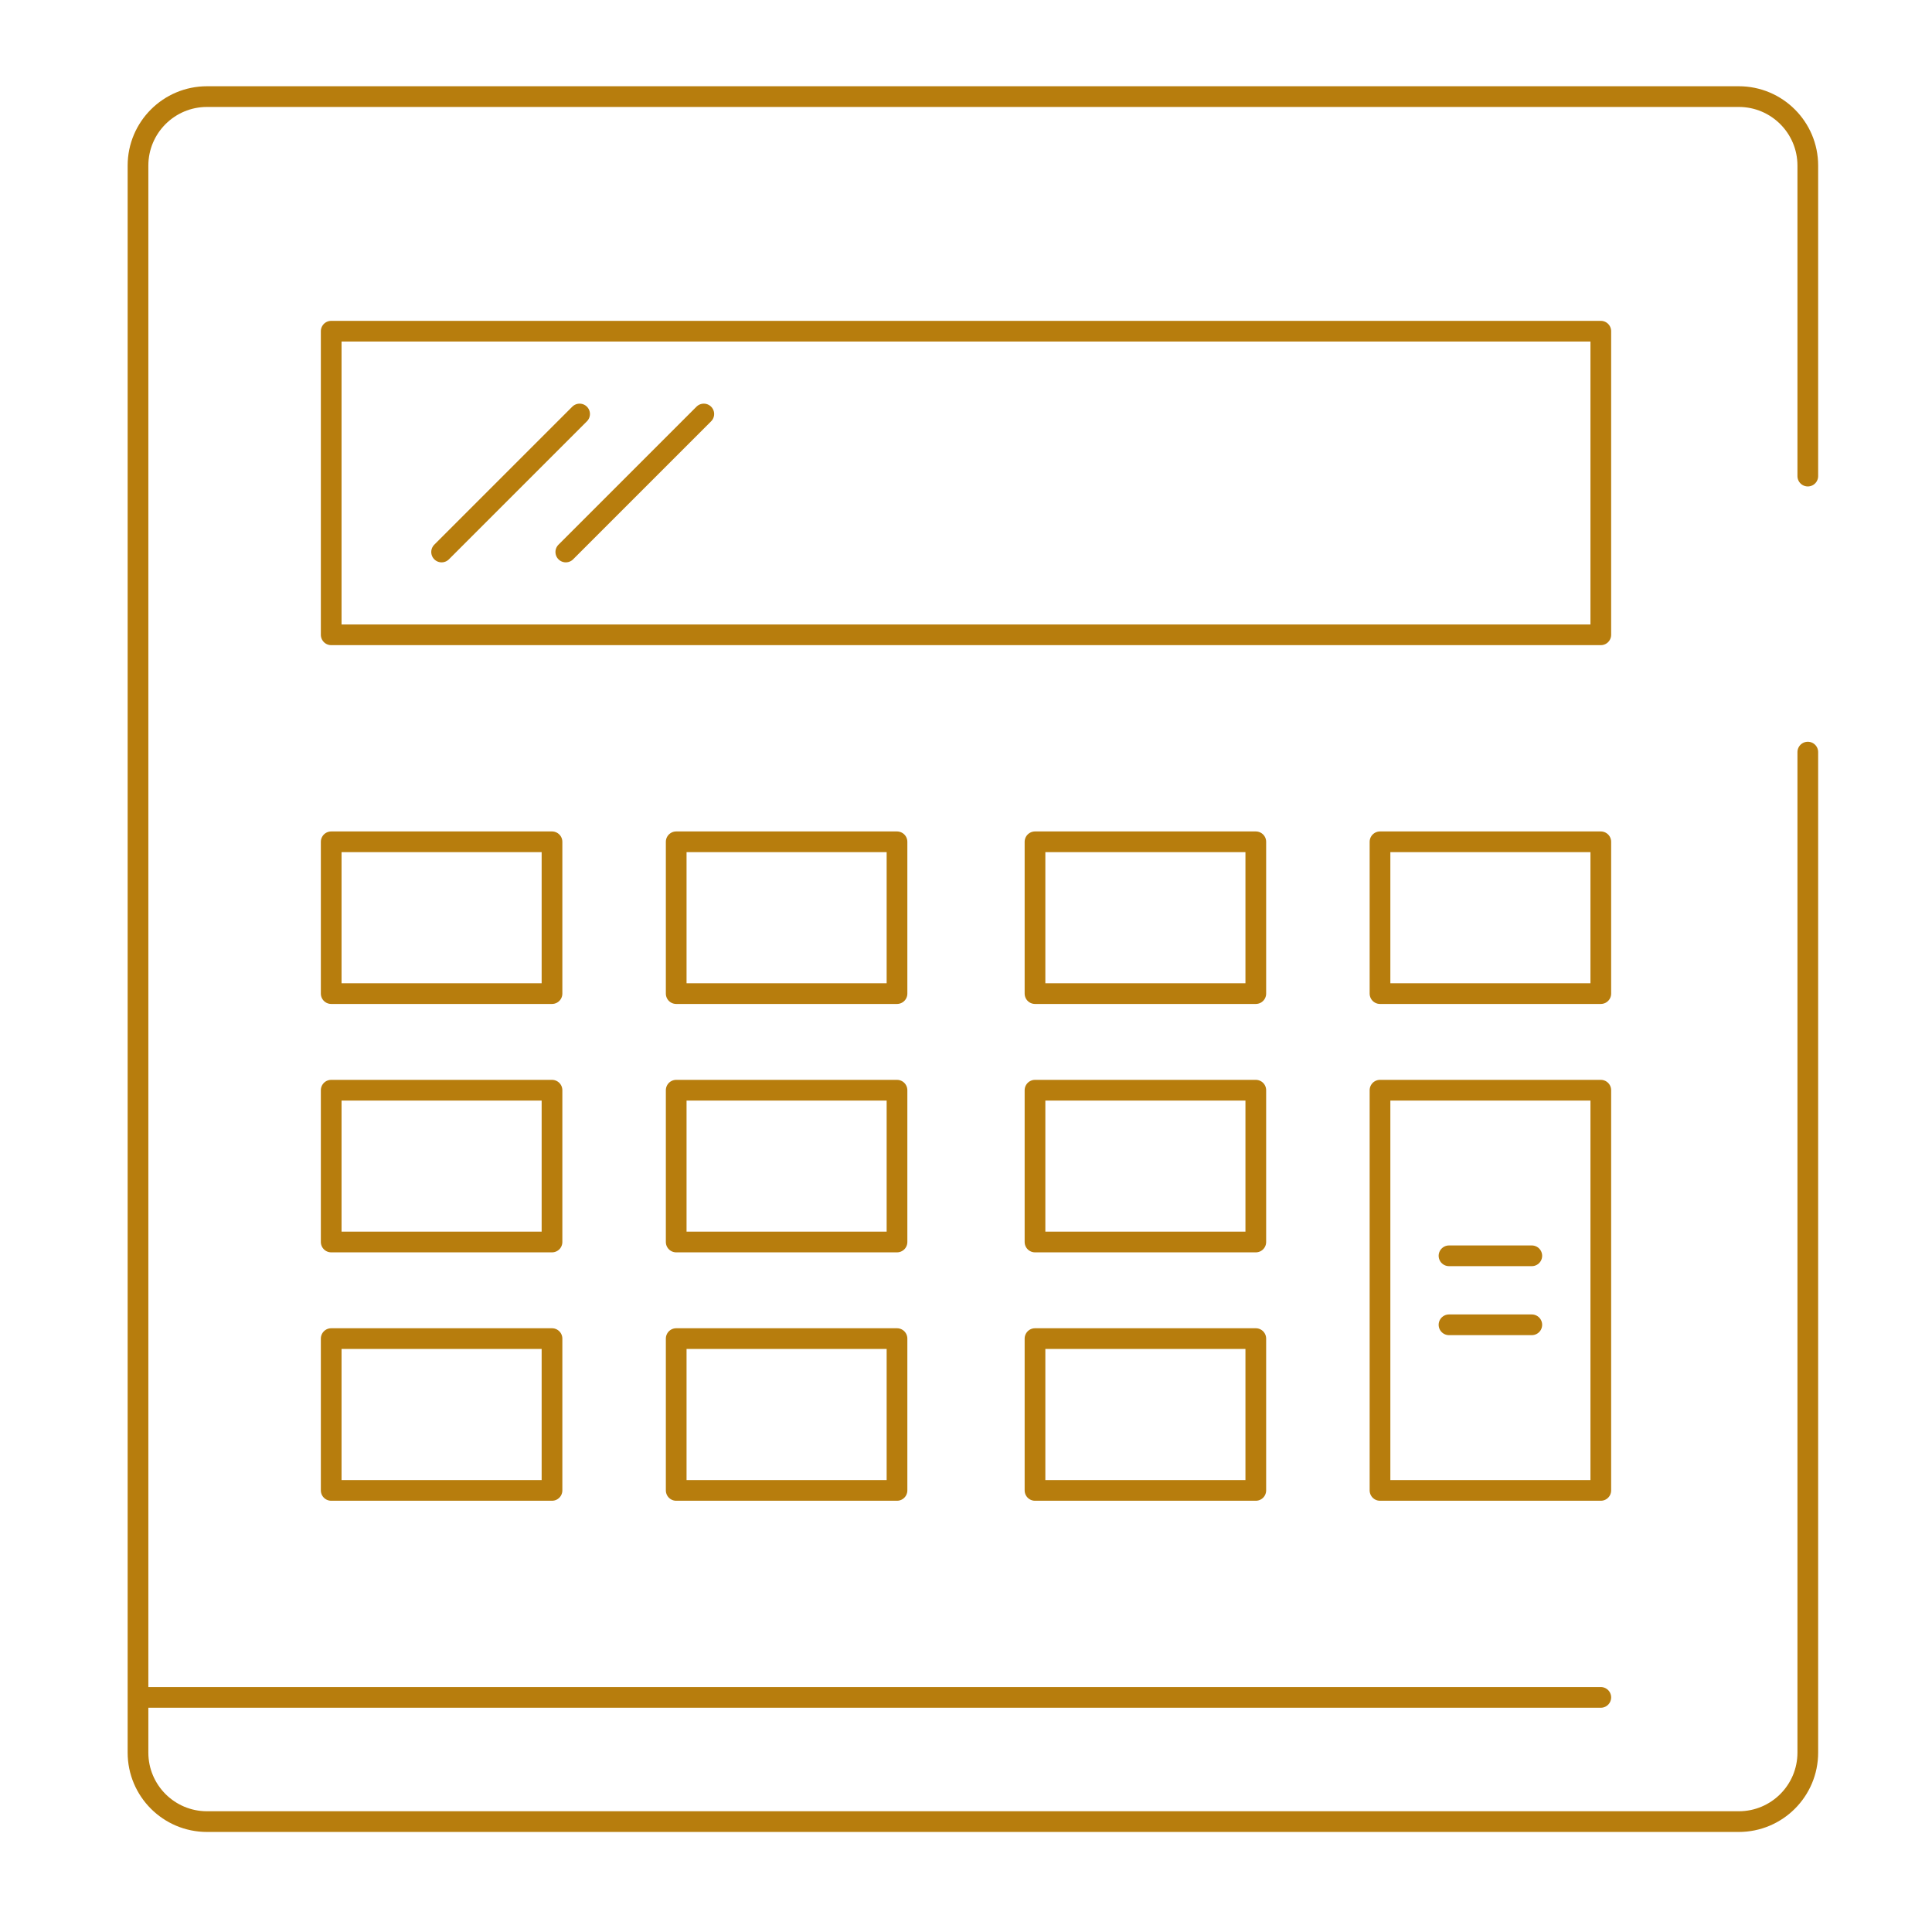
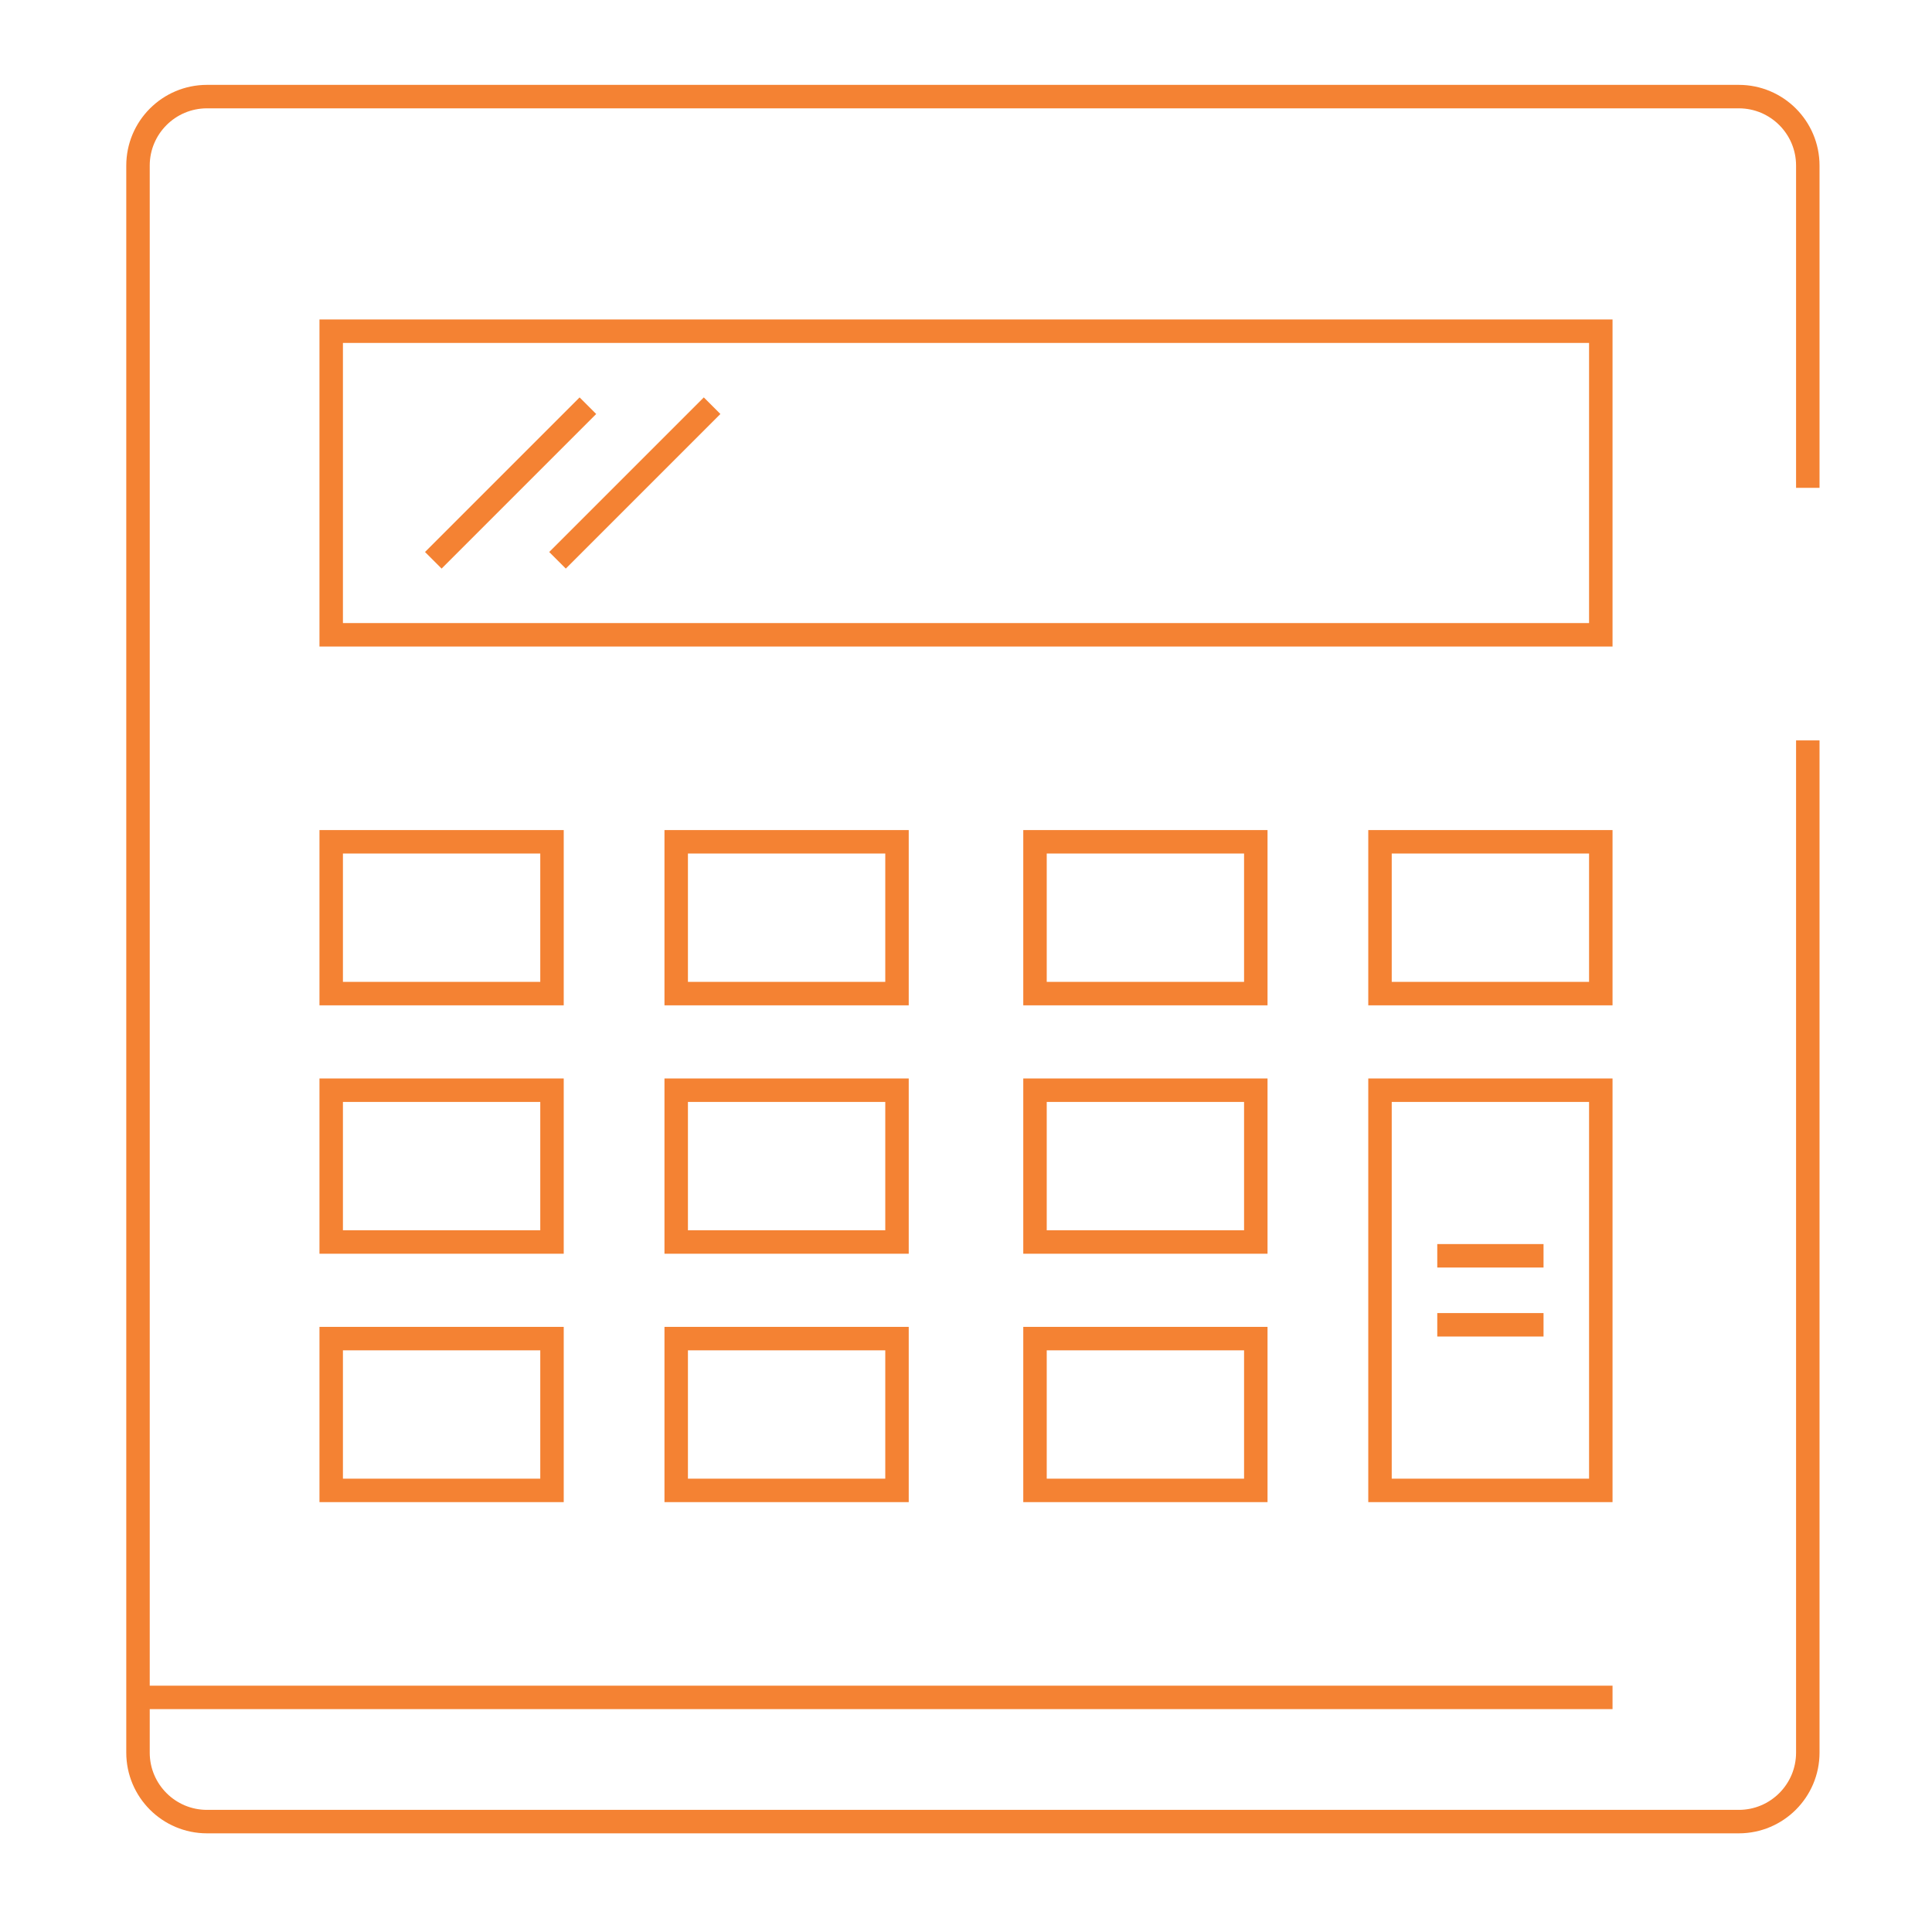
<svg xmlns="http://www.w3.org/2000/svg" width="140" height="140" viewBox="0 0 140 140" fill="none">
-   <path d="M131 34.5V12C131 9.239 128.761 7 126 7H15C12.239 7 10 9.239 10 12V123M131 54.5V127C131 129.761 128.761 132 126 132H15C12.239 132 10 129.761 10 127V123M10 123H116" stroke="#B77D0D" stroke-width="1.5" stroke-linecap="round" stroke-linejoin="round" />
-   <rect x="24" y="24" width="92" height="22" stroke="#B77D0D" stroke-width="1.5" stroke-linecap="round" stroke-linejoin="round" />
-   <rect x="24" y="61" width="16" height="11" stroke="#B77D0D" stroke-width="1.5" stroke-linecap="round" stroke-linejoin="round" />
-   <rect x="24" y="79" width="16" height="11" stroke="#B77D0D" stroke-width="1.5" stroke-linecap="round" stroke-linejoin="round" />
-   <rect x="24" y="97" width="16" height="11" stroke="#B77D0D" stroke-width="1.5" stroke-linecap="round" stroke-linejoin="round" />
-   <rect x="49" y="61" width="16" height="11" stroke="#B77D0D" stroke-width="1.5" stroke-linecap="round" stroke-linejoin="round" />
-   <rect x="49" y="79" width="16" height="11" stroke="#B77D0D" stroke-width="1.5" stroke-linecap="round" stroke-linejoin="round" />
-   <rect x="49" y="97" width="16" height="11" stroke="#B77D0D" stroke-width="1.5" stroke-linecap="round" stroke-linejoin="round" />
-   <rect x="75" y="61" width="16" height="11" stroke="#B77D0D" stroke-width="1.5" stroke-linecap="round" stroke-linejoin="round" />
-   <rect x="75" y="79" width="16" height="11" stroke="#B77D0D" stroke-width="1.5" stroke-linecap="round" stroke-linejoin="round" />
-   <rect x="75" y="97" width="16" height="11" stroke="#B77D0D" stroke-width="1.5" stroke-linecap="round" stroke-linejoin="round" />
-   <rect x="100" y="61" width="16" height="11" stroke="#B77D0D" stroke-width="1.5" stroke-linecap="round" stroke-linejoin="round" />
-   <path d="M32 40L42 30" stroke="#B77D0D" stroke-width="1.5" stroke-linecap="round" stroke-linejoin="round" />
-   <path d="M41 40L51 30" stroke="#B77D0D" stroke-width="1.5" stroke-linecap="round" stroke-linejoin="round" />
-   <rect x="100" y="79" width="16" height="29" stroke="#B77D0D" stroke-width="1.5" stroke-linecap="round" stroke-linejoin="round" />
-   <path d="M105 91H111" stroke="#B77D0D" stroke-width="1.5" stroke-linecap="round" stroke-linejoin="round" />
-   <path d="M105 96H111" stroke="#B77D0D" stroke-width="1.5" stroke-linecap="round" stroke-linejoin="round" />
+   <path d="M131 34.5V12C131 9.239 128.761 7 126 7H15C12.239 7 10 9.239 10 12V123M131 54.5V127C131 129.761 128.761 132 126 132H15C12.239 132 10 129.761 10 127V123M10 123H116" stroke="#F48233" stroke-width="1.7" stroke-linecap="square" />
+   <rect x="24" y="24" width="92" height="22" stroke="#F48233" stroke-width="1.7" stroke-linecap="square" />
+   <rect x="24" y="61" width="16" height="11" stroke="#F48233" stroke-width="1.7" stroke-linecap="square" />
+   <rect x="24" y="79" width="16" height="11" stroke="#F48233" stroke-width="1.7" stroke-linecap="square" />
+   <rect x="24" y="97" width="16" height="11" stroke="#F48233" stroke-width="1.7" stroke-linecap="square" />
+   <rect x="49" y="61" width="16" height="11" stroke="#F48233" stroke-width="1.7" stroke-linecap="square" />
+   <rect x="49" y="79" width="16" height="11" stroke="#F48233" stroke-width="1.7" stroke-linecap="square" />
+   <rect x="49" y="97" width="16" height="11" stroke="#F48233" stroke-width="1.7" stroke-linecap="square" />
+   <rect x="75" y="61" width="16" height="11" stroke="#F48233" stroke-width="1.7" stroke-linecap="square" />
+   <rect x="75" y="79" width="16" height="11" stroke="#F48233" stroke-width="1.7" stroke-linecap="square" />
+   <rect x="75" y="97" width="16" height="11" stroke="#F48233" stroke-width="1.7" stroke-linecap="square" />
+   <rect x="100" y="61" width="16" height="11" stroke="#F48233" stroke-width="1.7" stroke-linecap="square" />
+   <path d="M32 40L42 30" stroke="#F48233" stroke-width="1.7" stroke-linecap="square" />
+   <path d="M41 40L51 30" stroke="#F48233" stroke-width="1.7" stroke-linecap="square" />
+   <rect x="100" y="79" width="16" height="29" stroke="#F48233" stroke-width="1.7" stroke-linecap="square" />
+   <path d="M105 91H111" stroke="#F48233" stroke-width="1.7" stroke-linecap="square" />
+   <path d="M105 96H111" stroke="#F48233" stroke-width="1.7" stroke-linecap="square" />
</svg>
